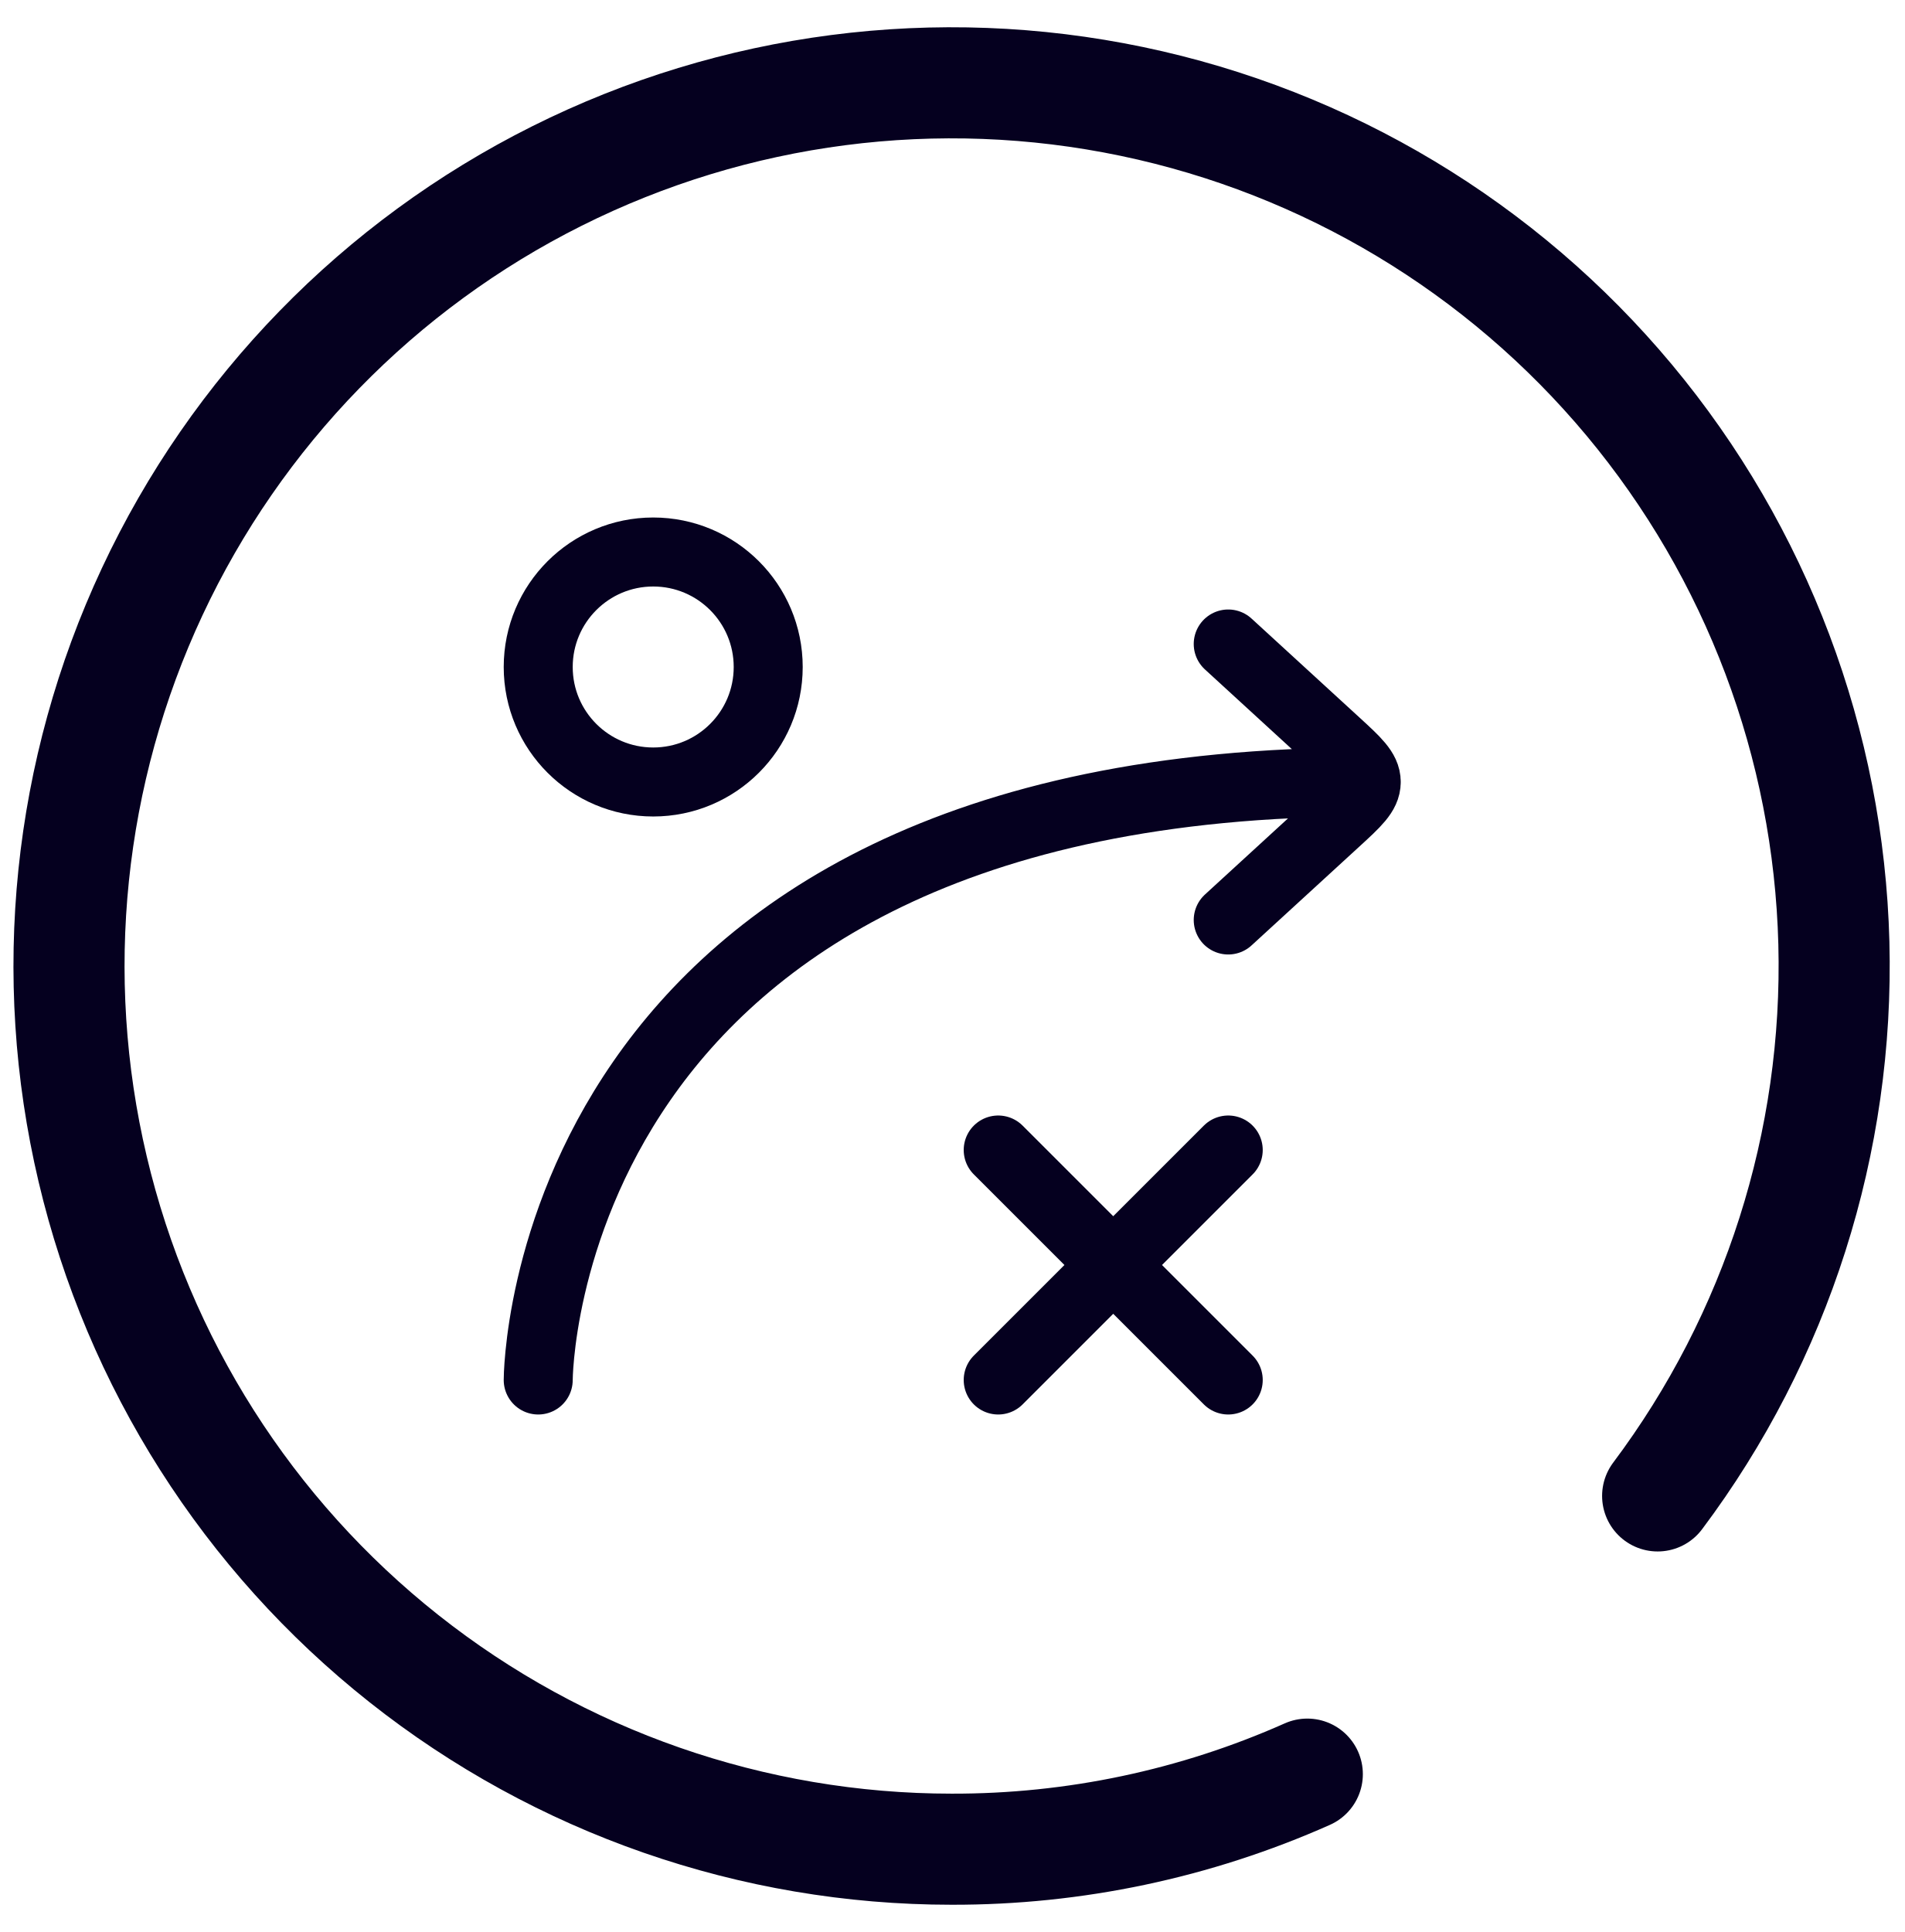
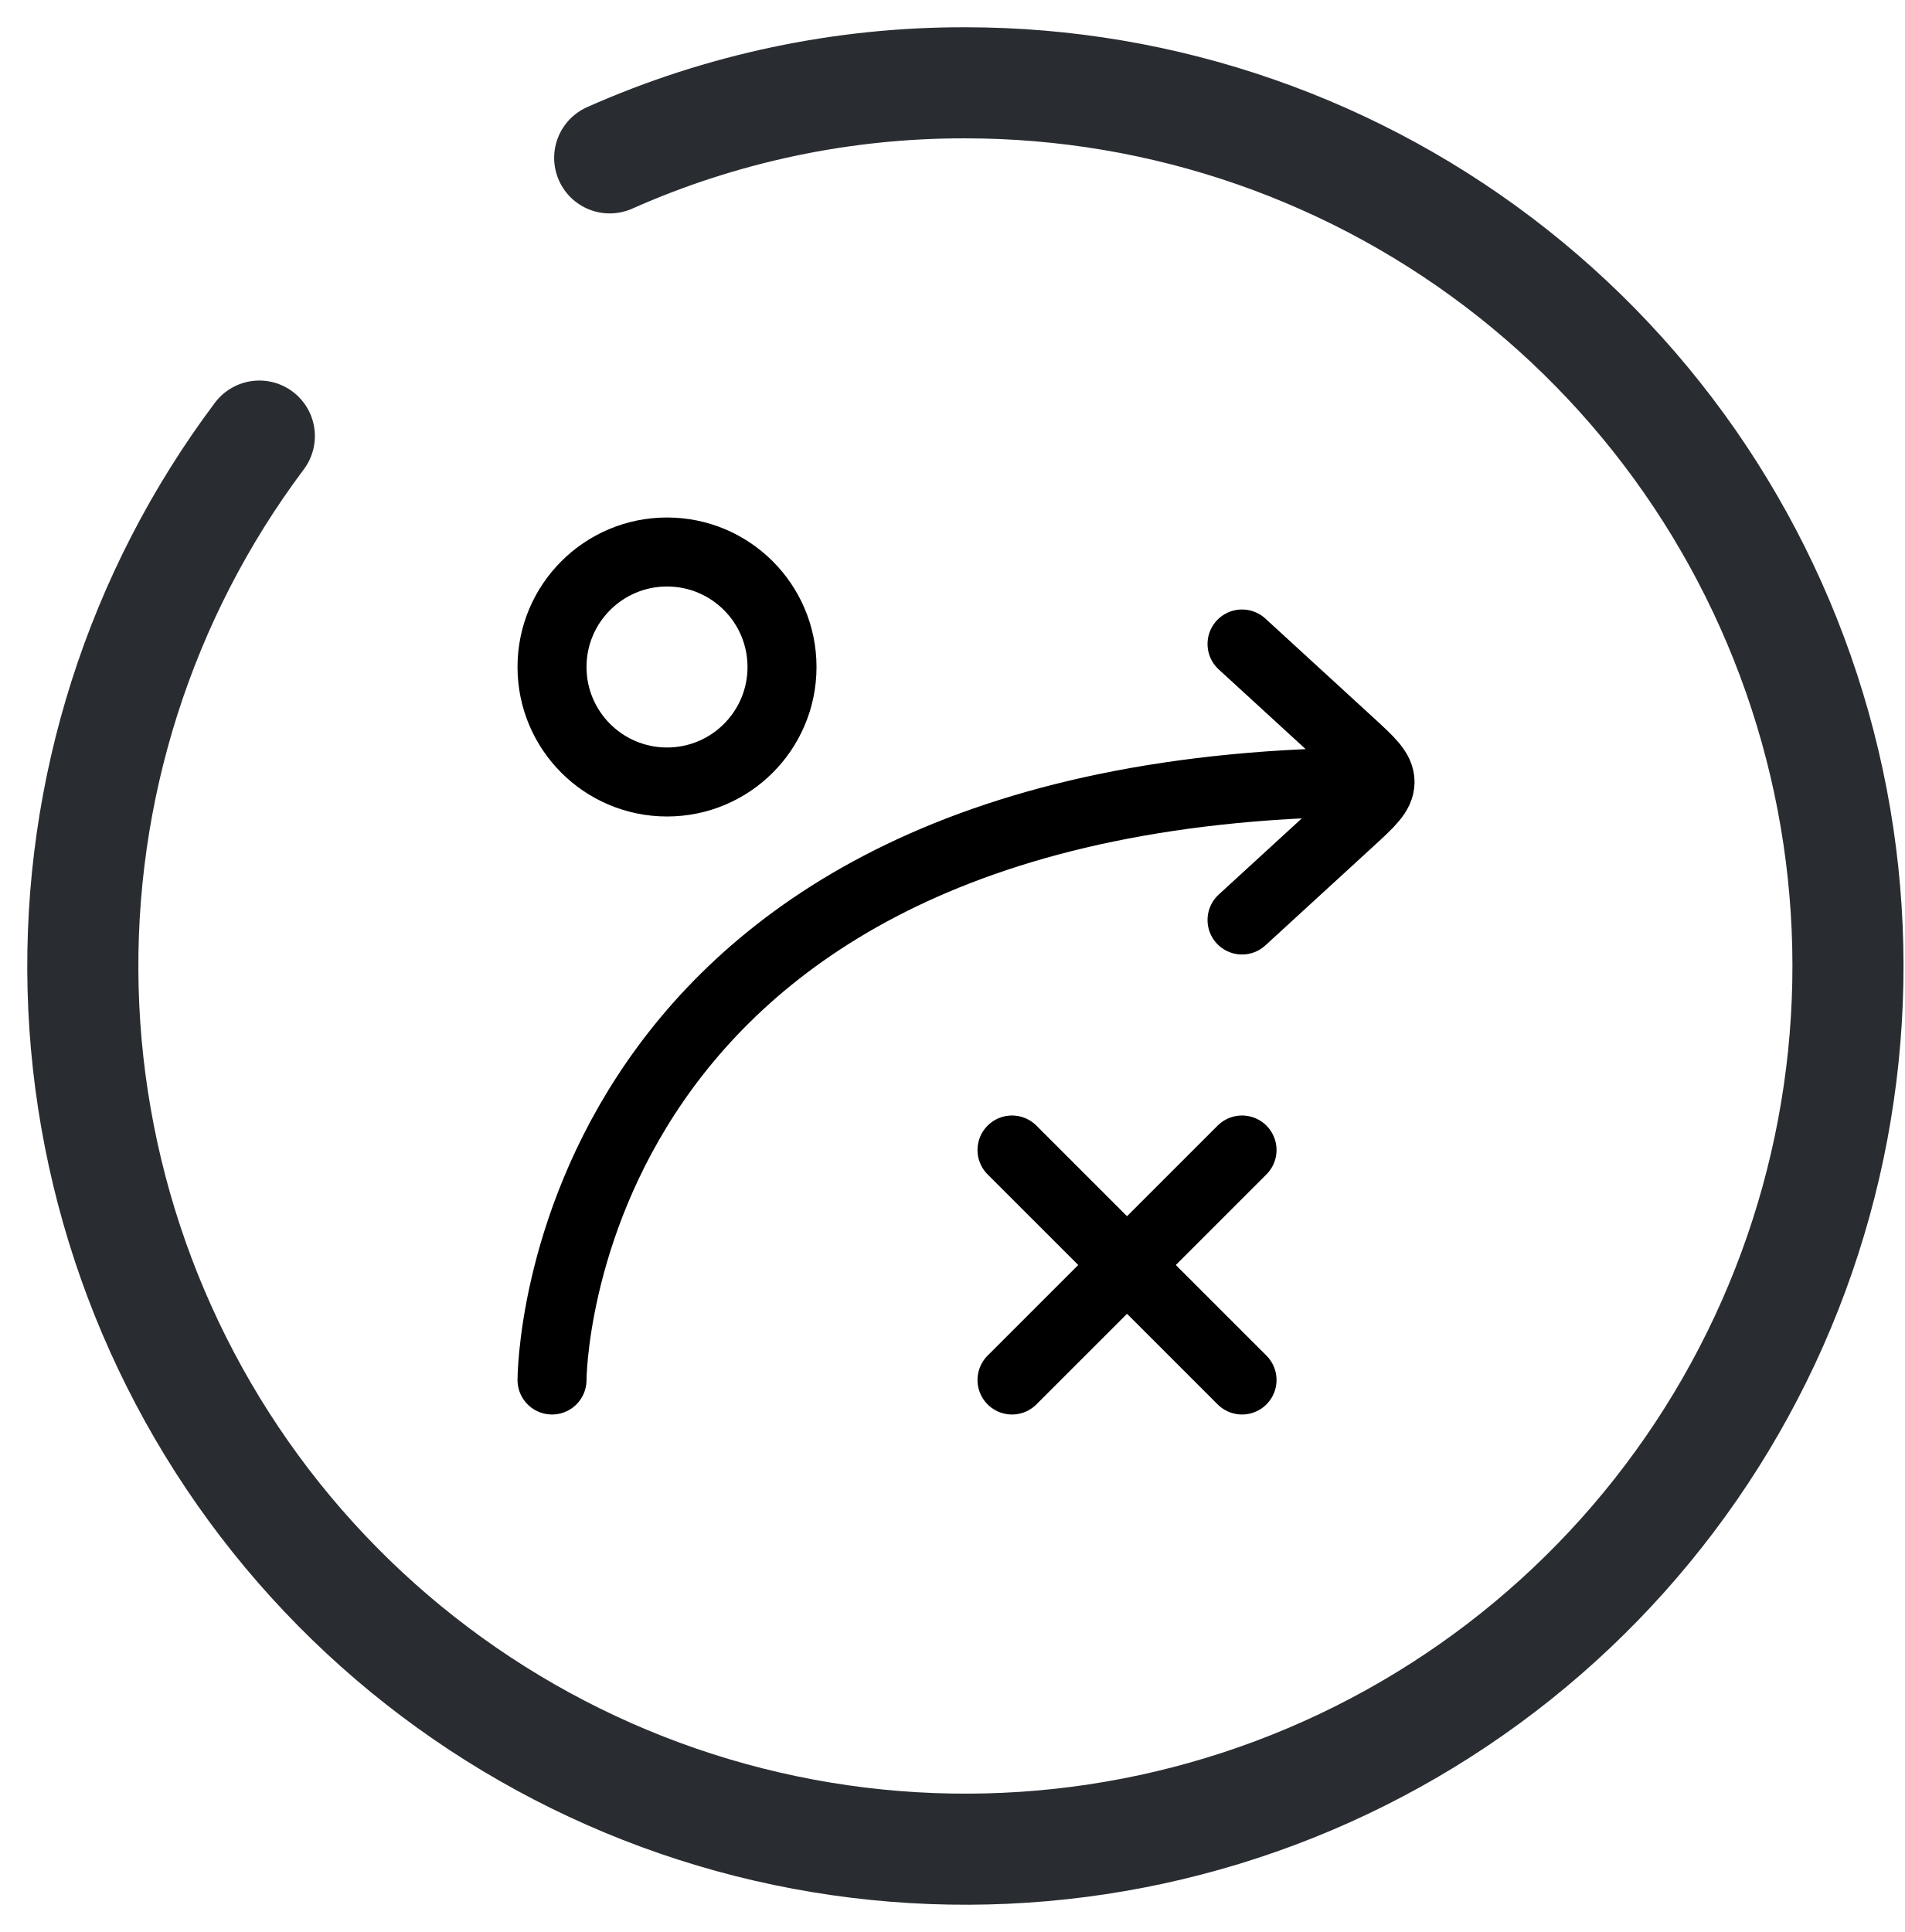
<svg xmlns="http://www.w3.org/2000/svg" width="69" height="70" viewBox="0 0 69 70" fill="none">
-   <path d="M44.5 33.333L48.41 29.748C49.137 29.082 49.5 28.748 49.5 28.333M49.5 28.333C49.5 27.918 49.137 27.585 48.41 26.918L44.5 23.333M49.5 28.333C19.5 28.333 19.5 50 19.5 50" stroke="#05001F" stroke-width="2.5" stroke-linecap="round" stroke-linejoin="round" />
-   <path d="M23.667 28.333C25.968 28.333 27.833 26.468 27.833 24.167C27.833 21.866 25.968 20 23.667 20C21.366 20 19.5 21.866 19.5 24.167C19.5 26.468 21.366 28.333 23.667 28.333Z" stroke="#05001F" stroke-width="2.5" stroke-linecap="round" stroke-linejoin="round" />
-   <path d="M36.166 50L44.5 41.667M44.5 50L36.166 41.667" stroke="#05001F" stroke-width="2.5" stroke-linecap="round" stroke-linejoin="round" />
-   <path d="M60.058 54.2C64.381 48.434 66.63 41.375 66.443 34.169C66.256 26.963 63.643 20.031 59.028 14.496C54.412 8.962 48.065 5.149 41.013 3.676C33.962 2.202 26.62 3.155 20.177 6.378C13.733 9.602 8.567 14.909 5.514 21.438C2.461 27.967 1.7 35.337 3.356 42.352C5.011 49.368 8.984 55.619 14.633 60.093C20.282 64.566 27.274 67 34.478 67C38.917 67.011 43.308 66.084 47.365 64.28" stroke="#05001F" stroke-width="4.025" stroke-linecap="round" stroke-linejoin="round" />
+   <path d="M45 33.333L48.91 29.748C49.637 29.082 50 28.748 50 28.333M50 28.333C50 27.918 49.637 27.585 48.91 26.918L45 23.333M50 28.333C20 28.333 20 50 20 50" stroke="black" stroke-width="2.5" stroke-linecap="round" stroke-linejoin="round" />
+   <path d="M24.167 28.333C26.468 28.333 28.333 26.468 28.333 24.167C28.333 21.866 26.468 20 24.167 20C21.866 20 20 21.866 20 24.167C20 26.468 21.866 28.333 24.167 28.333Z" stroke="black" stroke-width="2.5" stroke-linecap="round" stroke-linejoin="round" />
+   <path d="M36.666 50L45 41.667M45 50L36.666 41.667" stroke="black" stroke-width="2.5" stroke-linecap="round" stroke-linejoin="round" />
+   <path d="M9.396 15.8C5.074 21.566 2.824 28.625 3.011 35.831C3.198 43.037 5.811 49.969 10.426 55.504C15.042 61.038 21.39 64.851 28.441 66.324C35.493 67.798 42.835 66.846 49.278 63.622C55.721 60.398 60.887 55.091 63.94 48.562C66.993 42.033 67.754 34.663 66.099 27.648C64.444 20.632 60.47 14.381 54.821 9.907C49.172 5.434 42.18 3 34.977 3C30.538 2.989 26.146 3.916 22.09 5.72" stroke="#292D32" stroke-width="4.025" stroke-linecap="round" stroke-linejoin="round" />
</svg>
